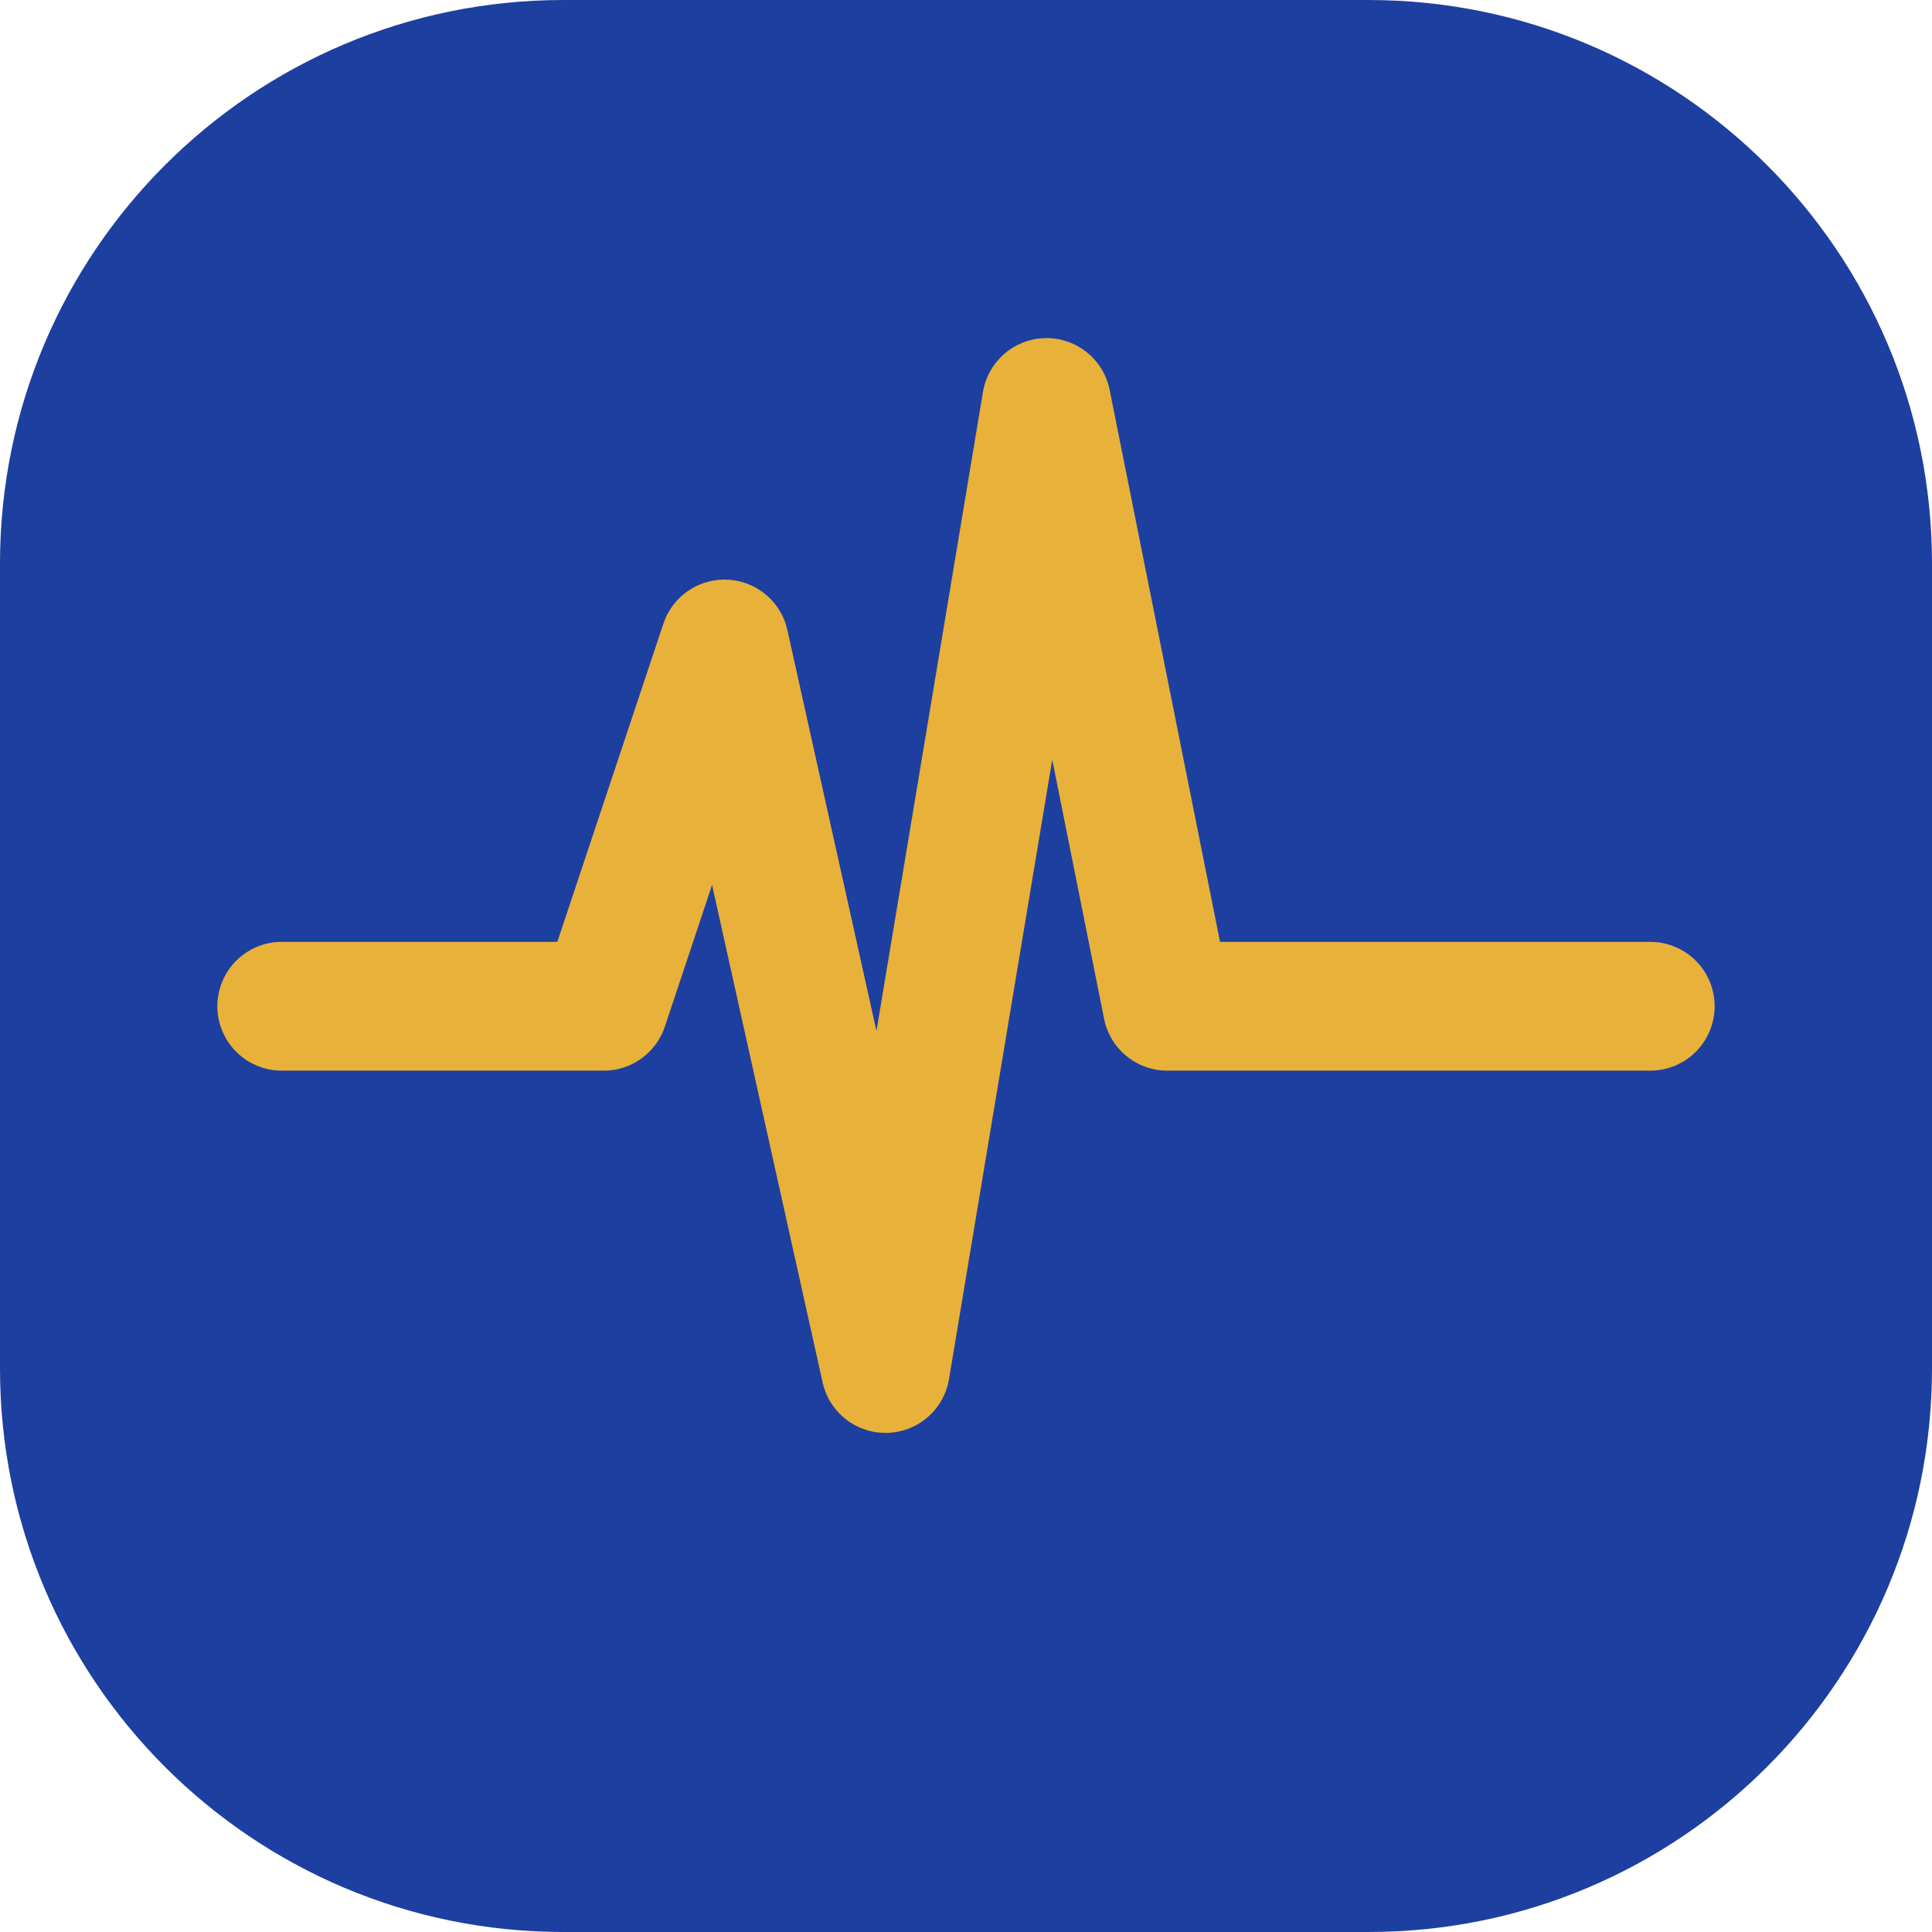
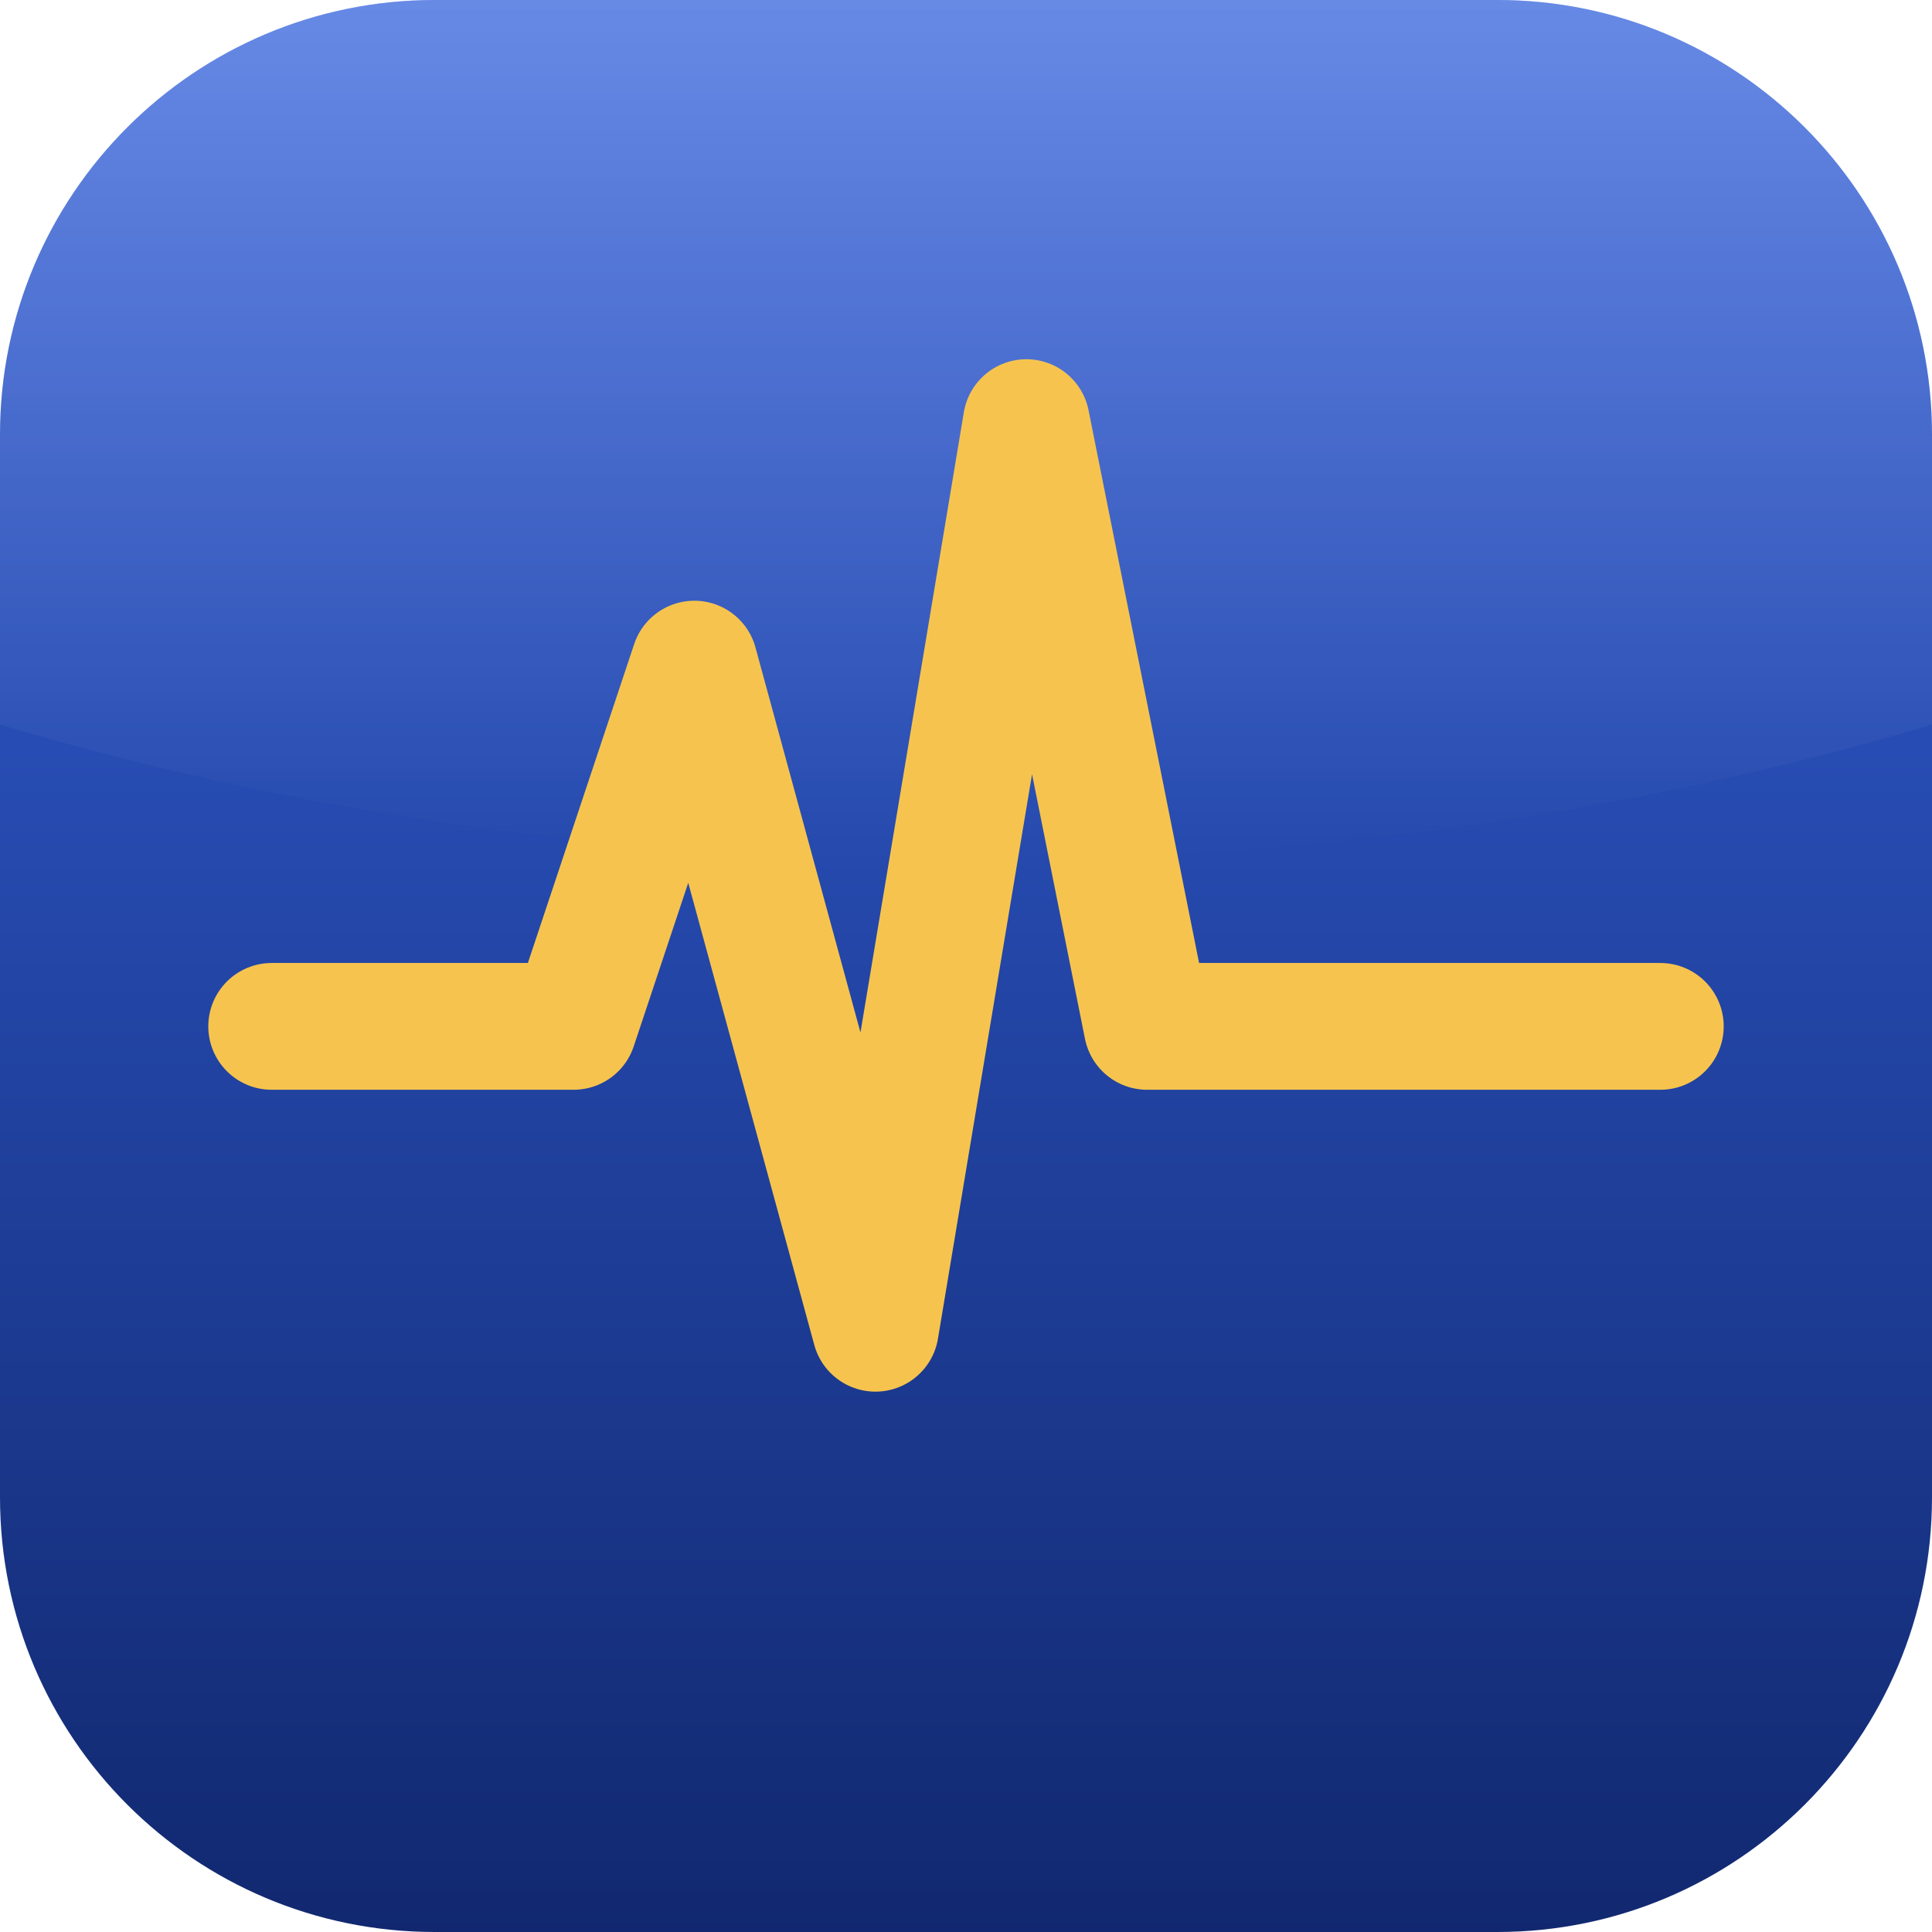
- <svg xmlns="http://www.w3.org/2000/svg" viewBox="0 0 48 48">
-   <rect width="48" height="48" rx="14" fill="#1d3fa0" />
-   <path d="M7 25h8l3-9 4 18 4-24 3 15h12" fill="none" stroke="#e8b13a" stroke-width="3.2" stroke-linecap="round" stroke-linejoin="round" />
+ <svg xmlns="http://www.w3.org/2000/svg" viewBox="0 0 64 64">
+   <defs>
+     <linearGradient id="b" x1="0" y1="0" x2="0" y2="1">
+       <stop offset="0" stop-color="#3563de" />
+       <stop offset="1" stop-color="#11286f" />
+     </linearGradient>
+     <linearGradient id="h" x1="0" y1="0" x2="0" y2="1">
+       <stop offset="0" stop-color="#fff" stop-opacity=".45" />
+       <stop offset="1" stop-color="#fff" stop-opacity="0" />
+     </linearGradient>
+   </defs>
+   <rect width="64" height="64" rx="14.4" fill="url(#b)" />
+   <path d="M0 14.4A14.4 14.4 0 0 1 14.4 0h35.2A14.4 14.4 0 0 1 64 14.4V24C44 30 20 30 0 24z" fill="url(#h)" opacity=".55" />
+   <path d="M9 34h10l4-12 6 22 5-30 4 20h17" fill="none" stroke="#f6c44e" stroke-width="4.2" stroke-linecap="round" stroke-linejoin="round" />
</svg>
